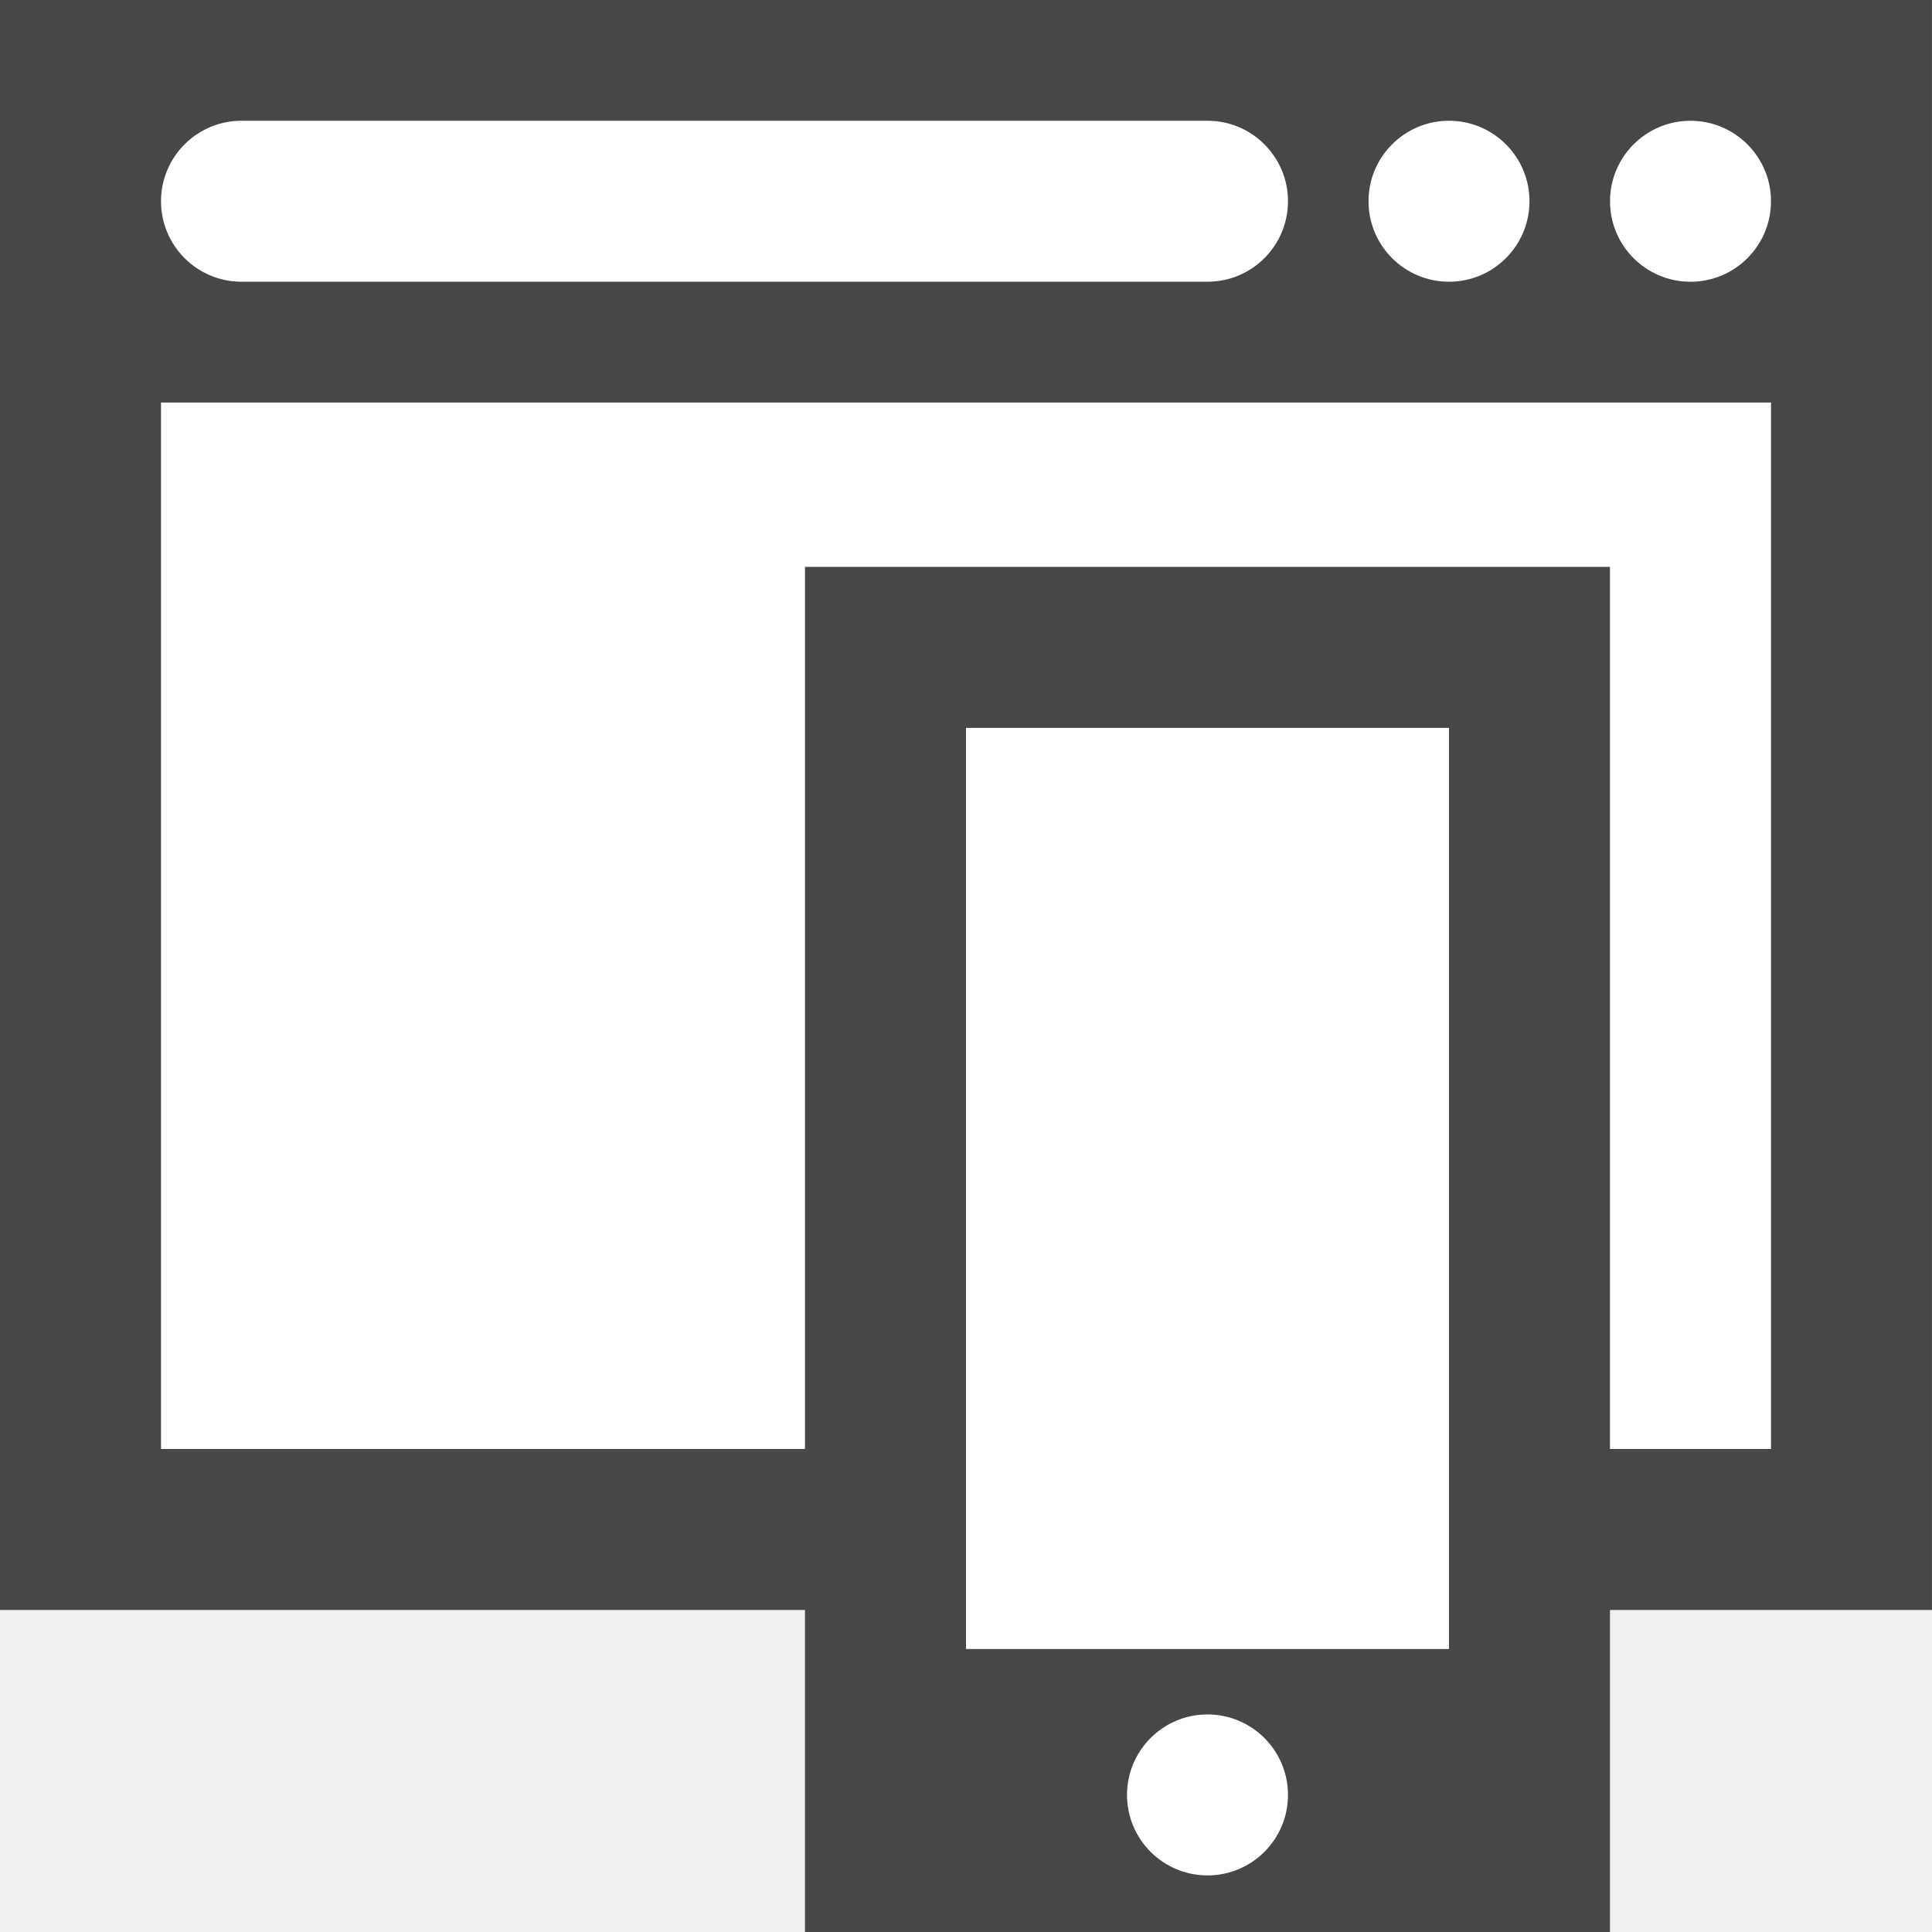
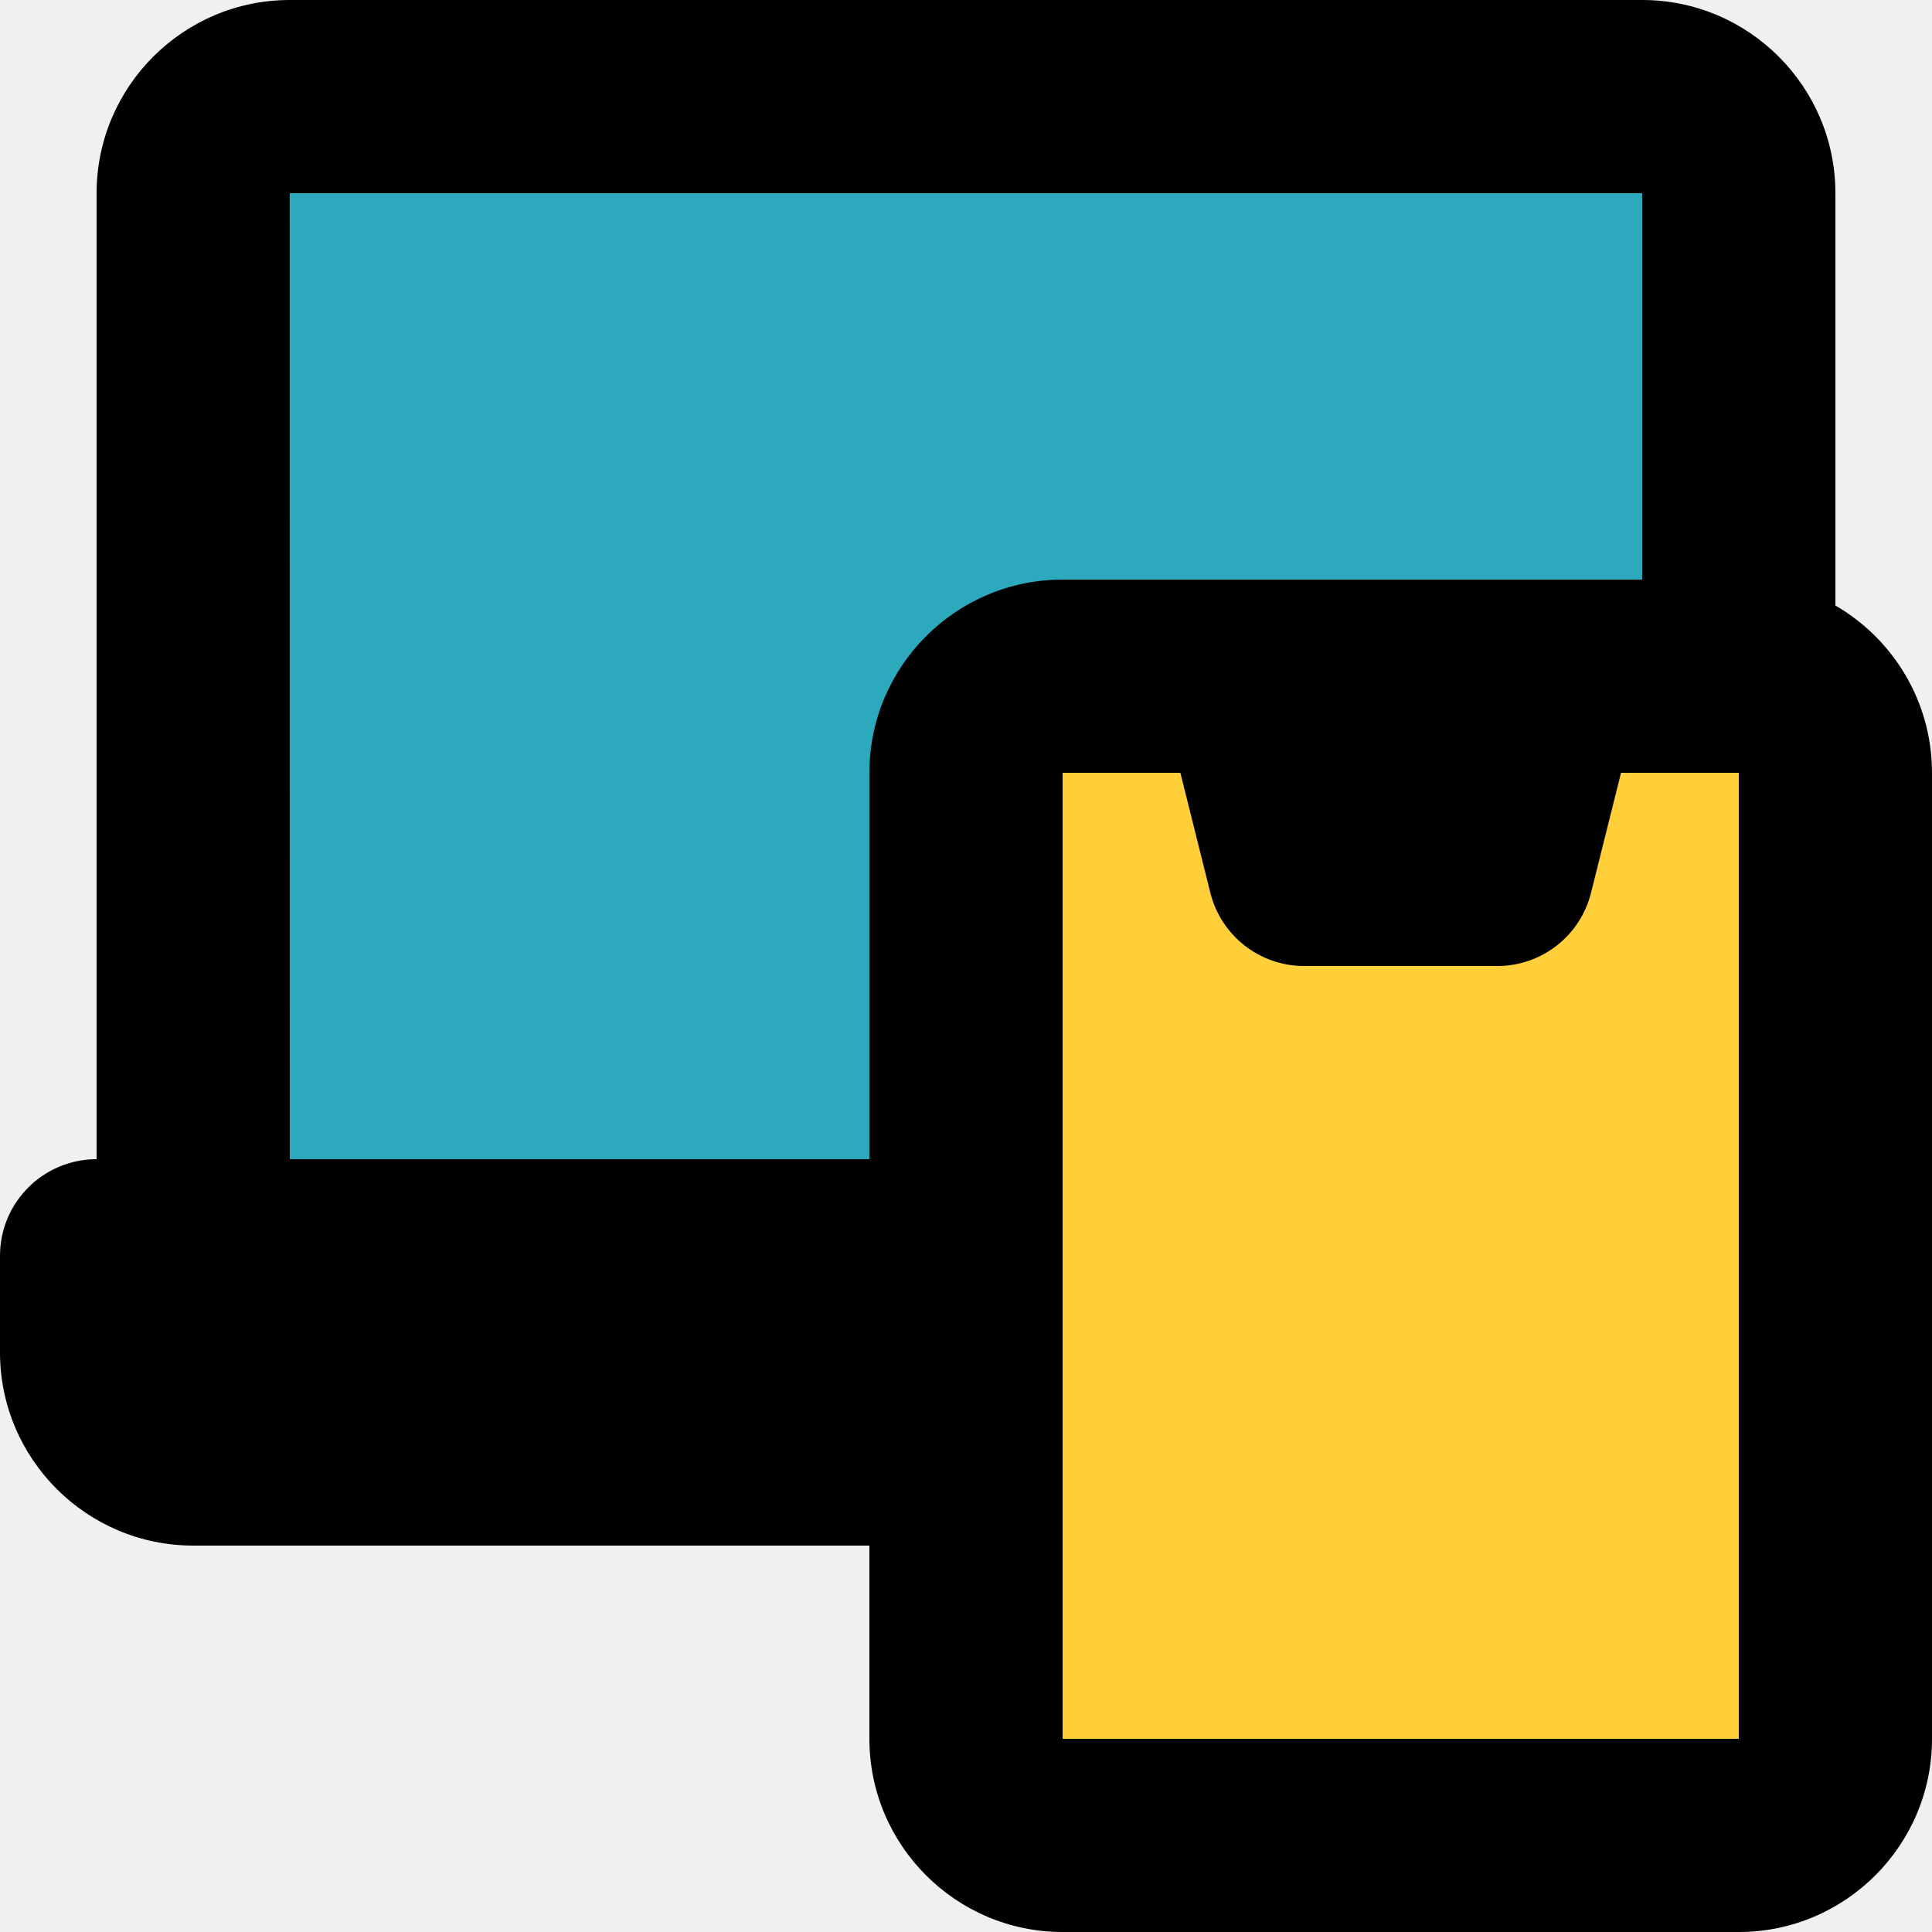
- <svg xmlns="http://www.w3.org/2000/svg" id="Layer_3" version="1.1" viewBox="0 0 800 800">
+ <svg xmlns="http://www.w3.org/2000/svg" id="responsive" version="1.1" viewBox="0 0 666.67 666.67">
  <defs>
    <style>
      .st0 {
-         fill: #fff;
+         fill: #2ca9bc;
      }

      .st1 {
-         fill: #474747;
+         fill: #ffd039;
      }
    </style>
  </defs>
-   <polygon class="st0" points="767 635.89 633.33 635.89 633.33 784.39 366 787.89 368 635.89 39 635.89 39 28.89 767 28.89 767 635.89" />
-   <path class="st1" d="M770.83,0H0v666.67h333.33v133.33h333.33v-133.33h133.33V0h-29.17ZM600,50c18.4,0,33.33,14.93,33.33,33.33s-14.93,33.33-33.33,33.33-33.33-14.93-33.33-33.33,14.93-33.33,33.33-33.33ZM100,50h400c18.4,0,33.33,14.93,33.33,33.33s-14.93,33.33-33.33,33.33H100c-18.4,0-33.33-14.93-33.33-33.33s14.93-33.33,33.33-33.33ZM500,776.57c-18.4,0-33.33-14.93-33.33-33.33s14.93-33.33,33.33-33.33,33.33,14.93,33.33,33.33-14.93,33.33-33.33,33.33ZM600,682.82h-200v-381.43h200v381.43ZM733.33,600h-66.67V234.72h-333.33v365.28H66.67V166.67h666.67v433.33ZM700,116.67c-18.4,0-33.33-14.93-33.33-33.33s14.93-33.33,33.33-33.33,33.33,14.93,33.33,33.33-14.93,33.33-33.33,33.33Z" />
+   <rect class="st1" x="346.33" y="250.22" width="282" height="380" />
+   <path id="secondary" class="st0" d="M66.67,66.67v366.67h266.67v-166.67c0-18.41,14.92-33.33,33.33-33.33h233.33V66.67c0-18.41-14.92-33.33-33.33-33.33H100c-18.41,0-33.33,14.92-33.33,33.33Z" />
+   <path d="M600,666.67h-233.33c-36.76,0-66.67-29.91-66.67-66.67v-66.67H66.67c-36.76,0-66.67-29.91-66.67-66.67v-33.33c0-18.41,14.92-33.33,33.33-33.33V66.67C33.33,29.91,63.24,0,100,0h466.67c36.76,0,66.67,29.91,66.67,66.67v142.28c19.91,11.54,33.33,33.09,33.33,57.72v333.33c0,36.76-29.91,66.67-66.67,66.67ZM366.67,500v100h233.33v-333.33h-40.64l-10.35,41.42c-3.71,14.84-17.04,25.25-32.34,25.25h-66.67c-15.29,0-28.63-10.41-32.34-25.25l-10.35-41.42h-40.64v233.33ZM100,400h200v-133.33c0-36.76,29.91-66.67,66.67-66.67h200V66.67H100s-.04,0-.04,0l.04,333.33Z" />
</svg>
